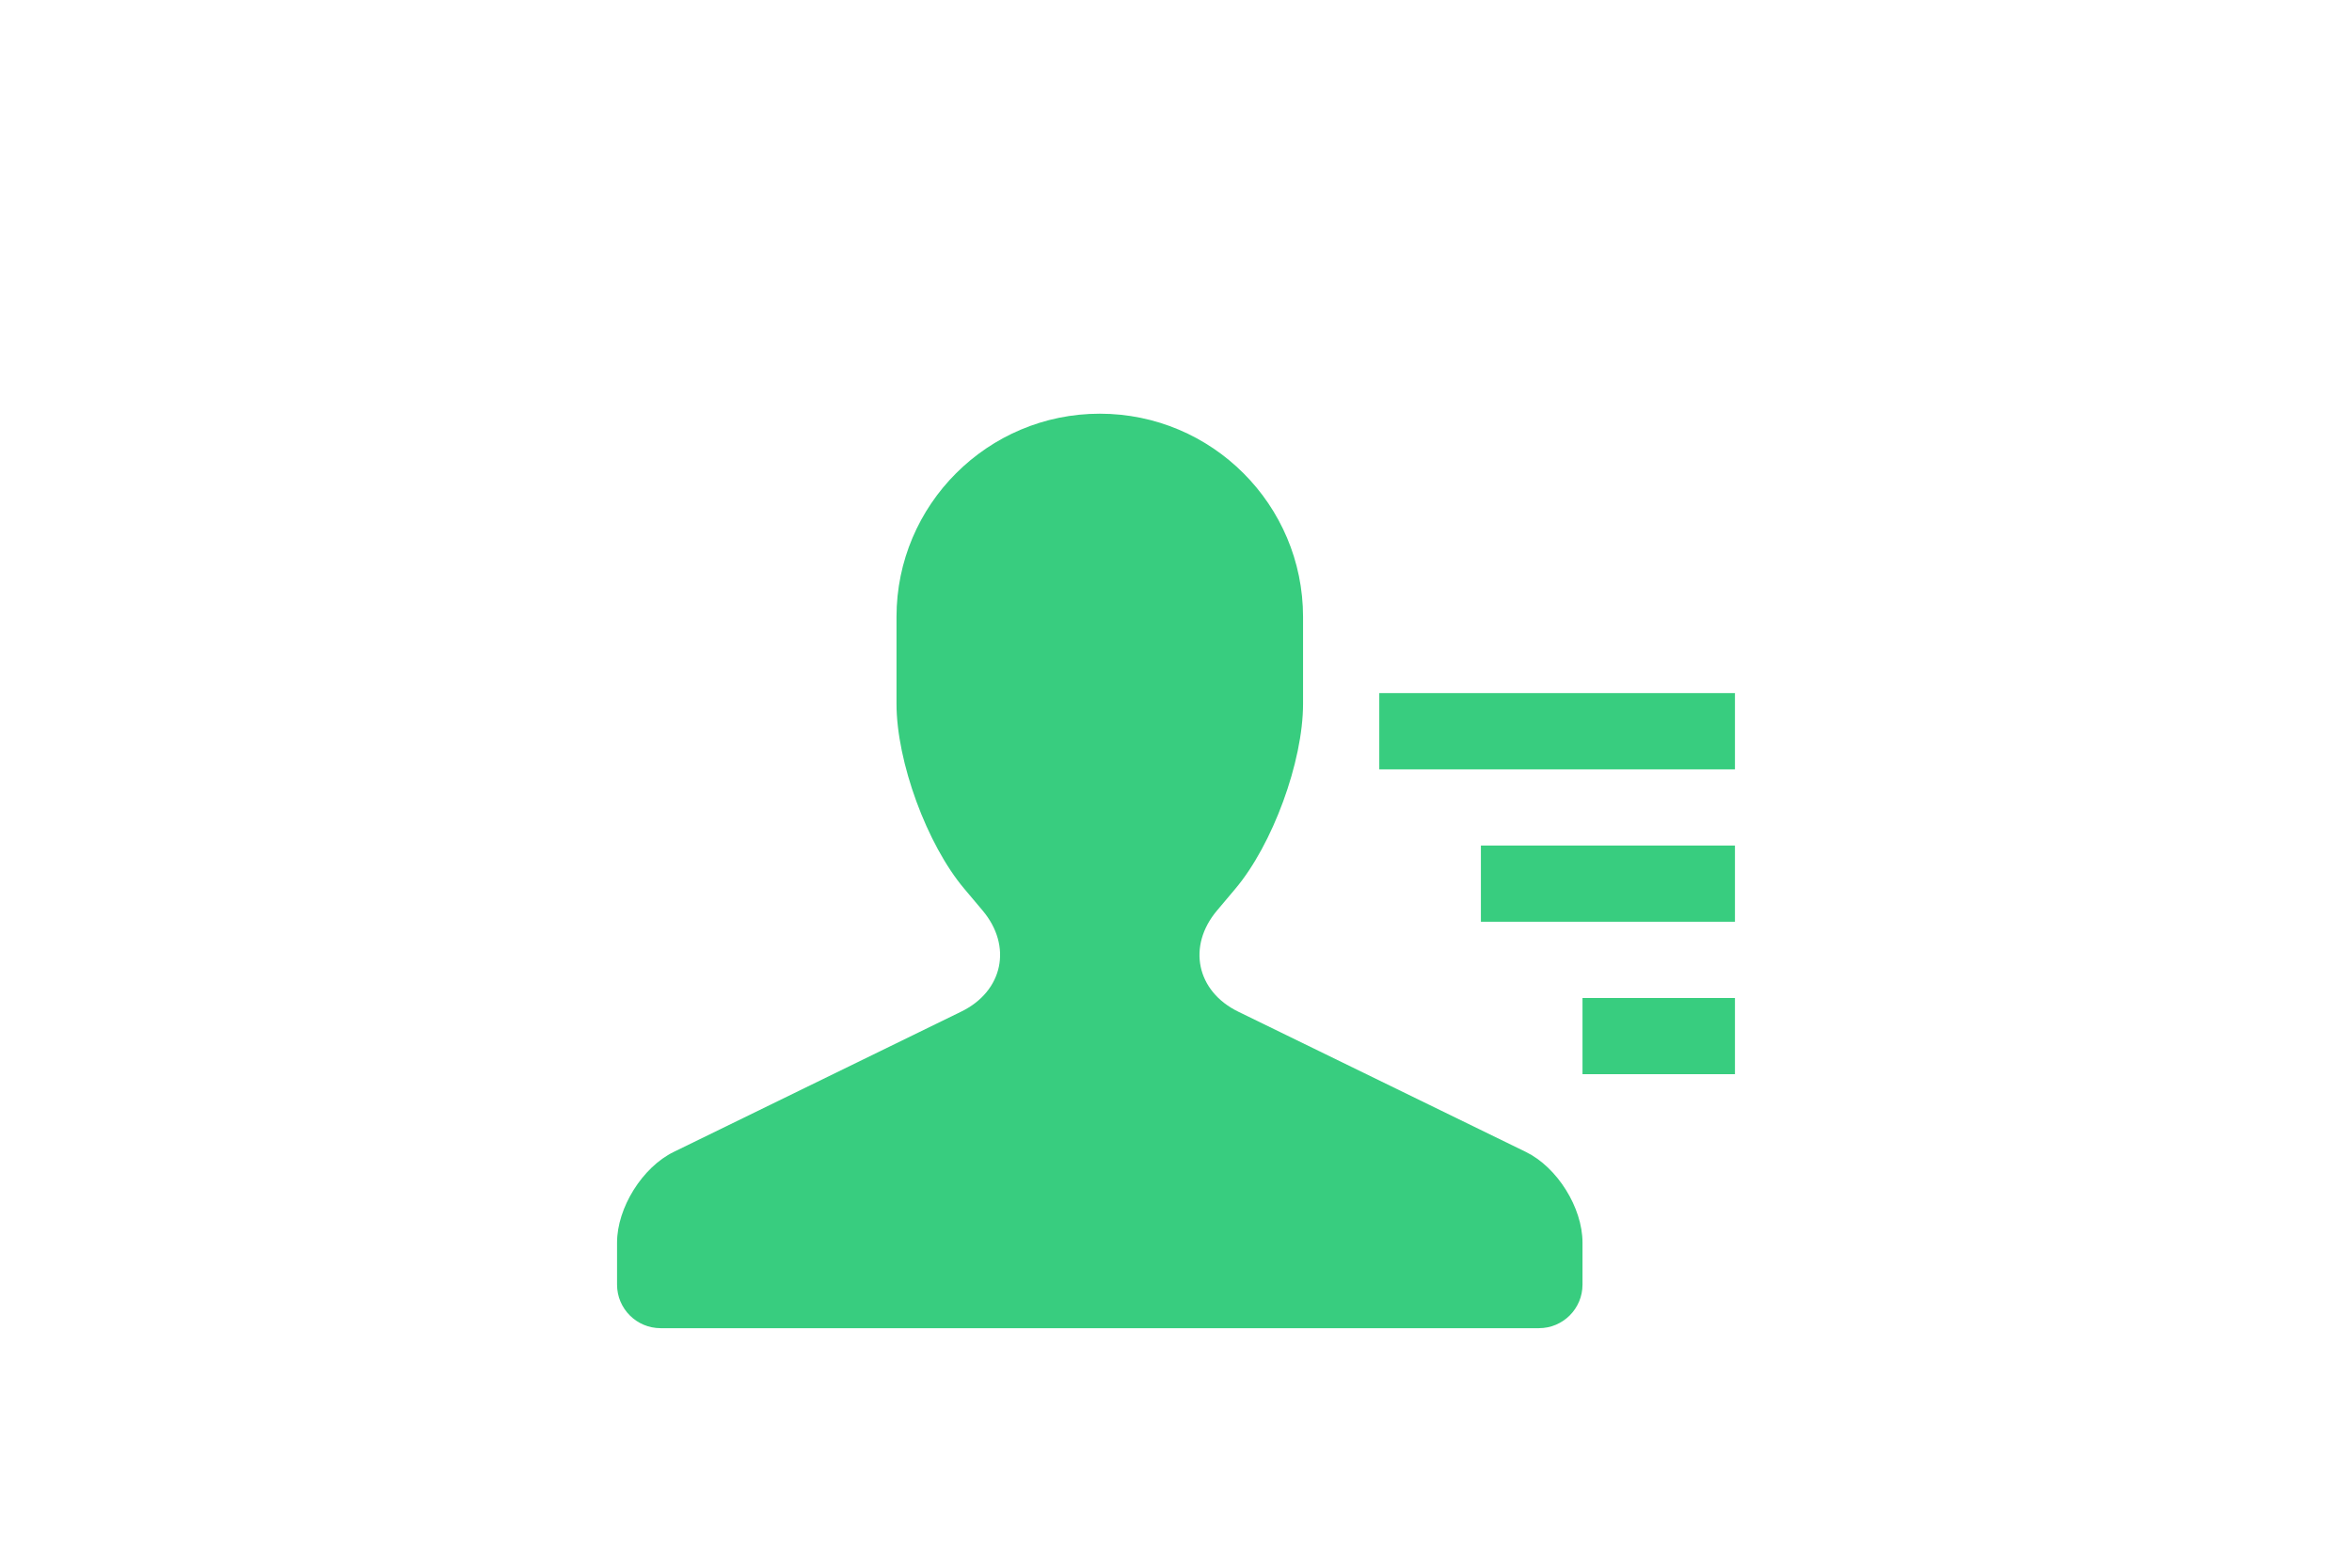
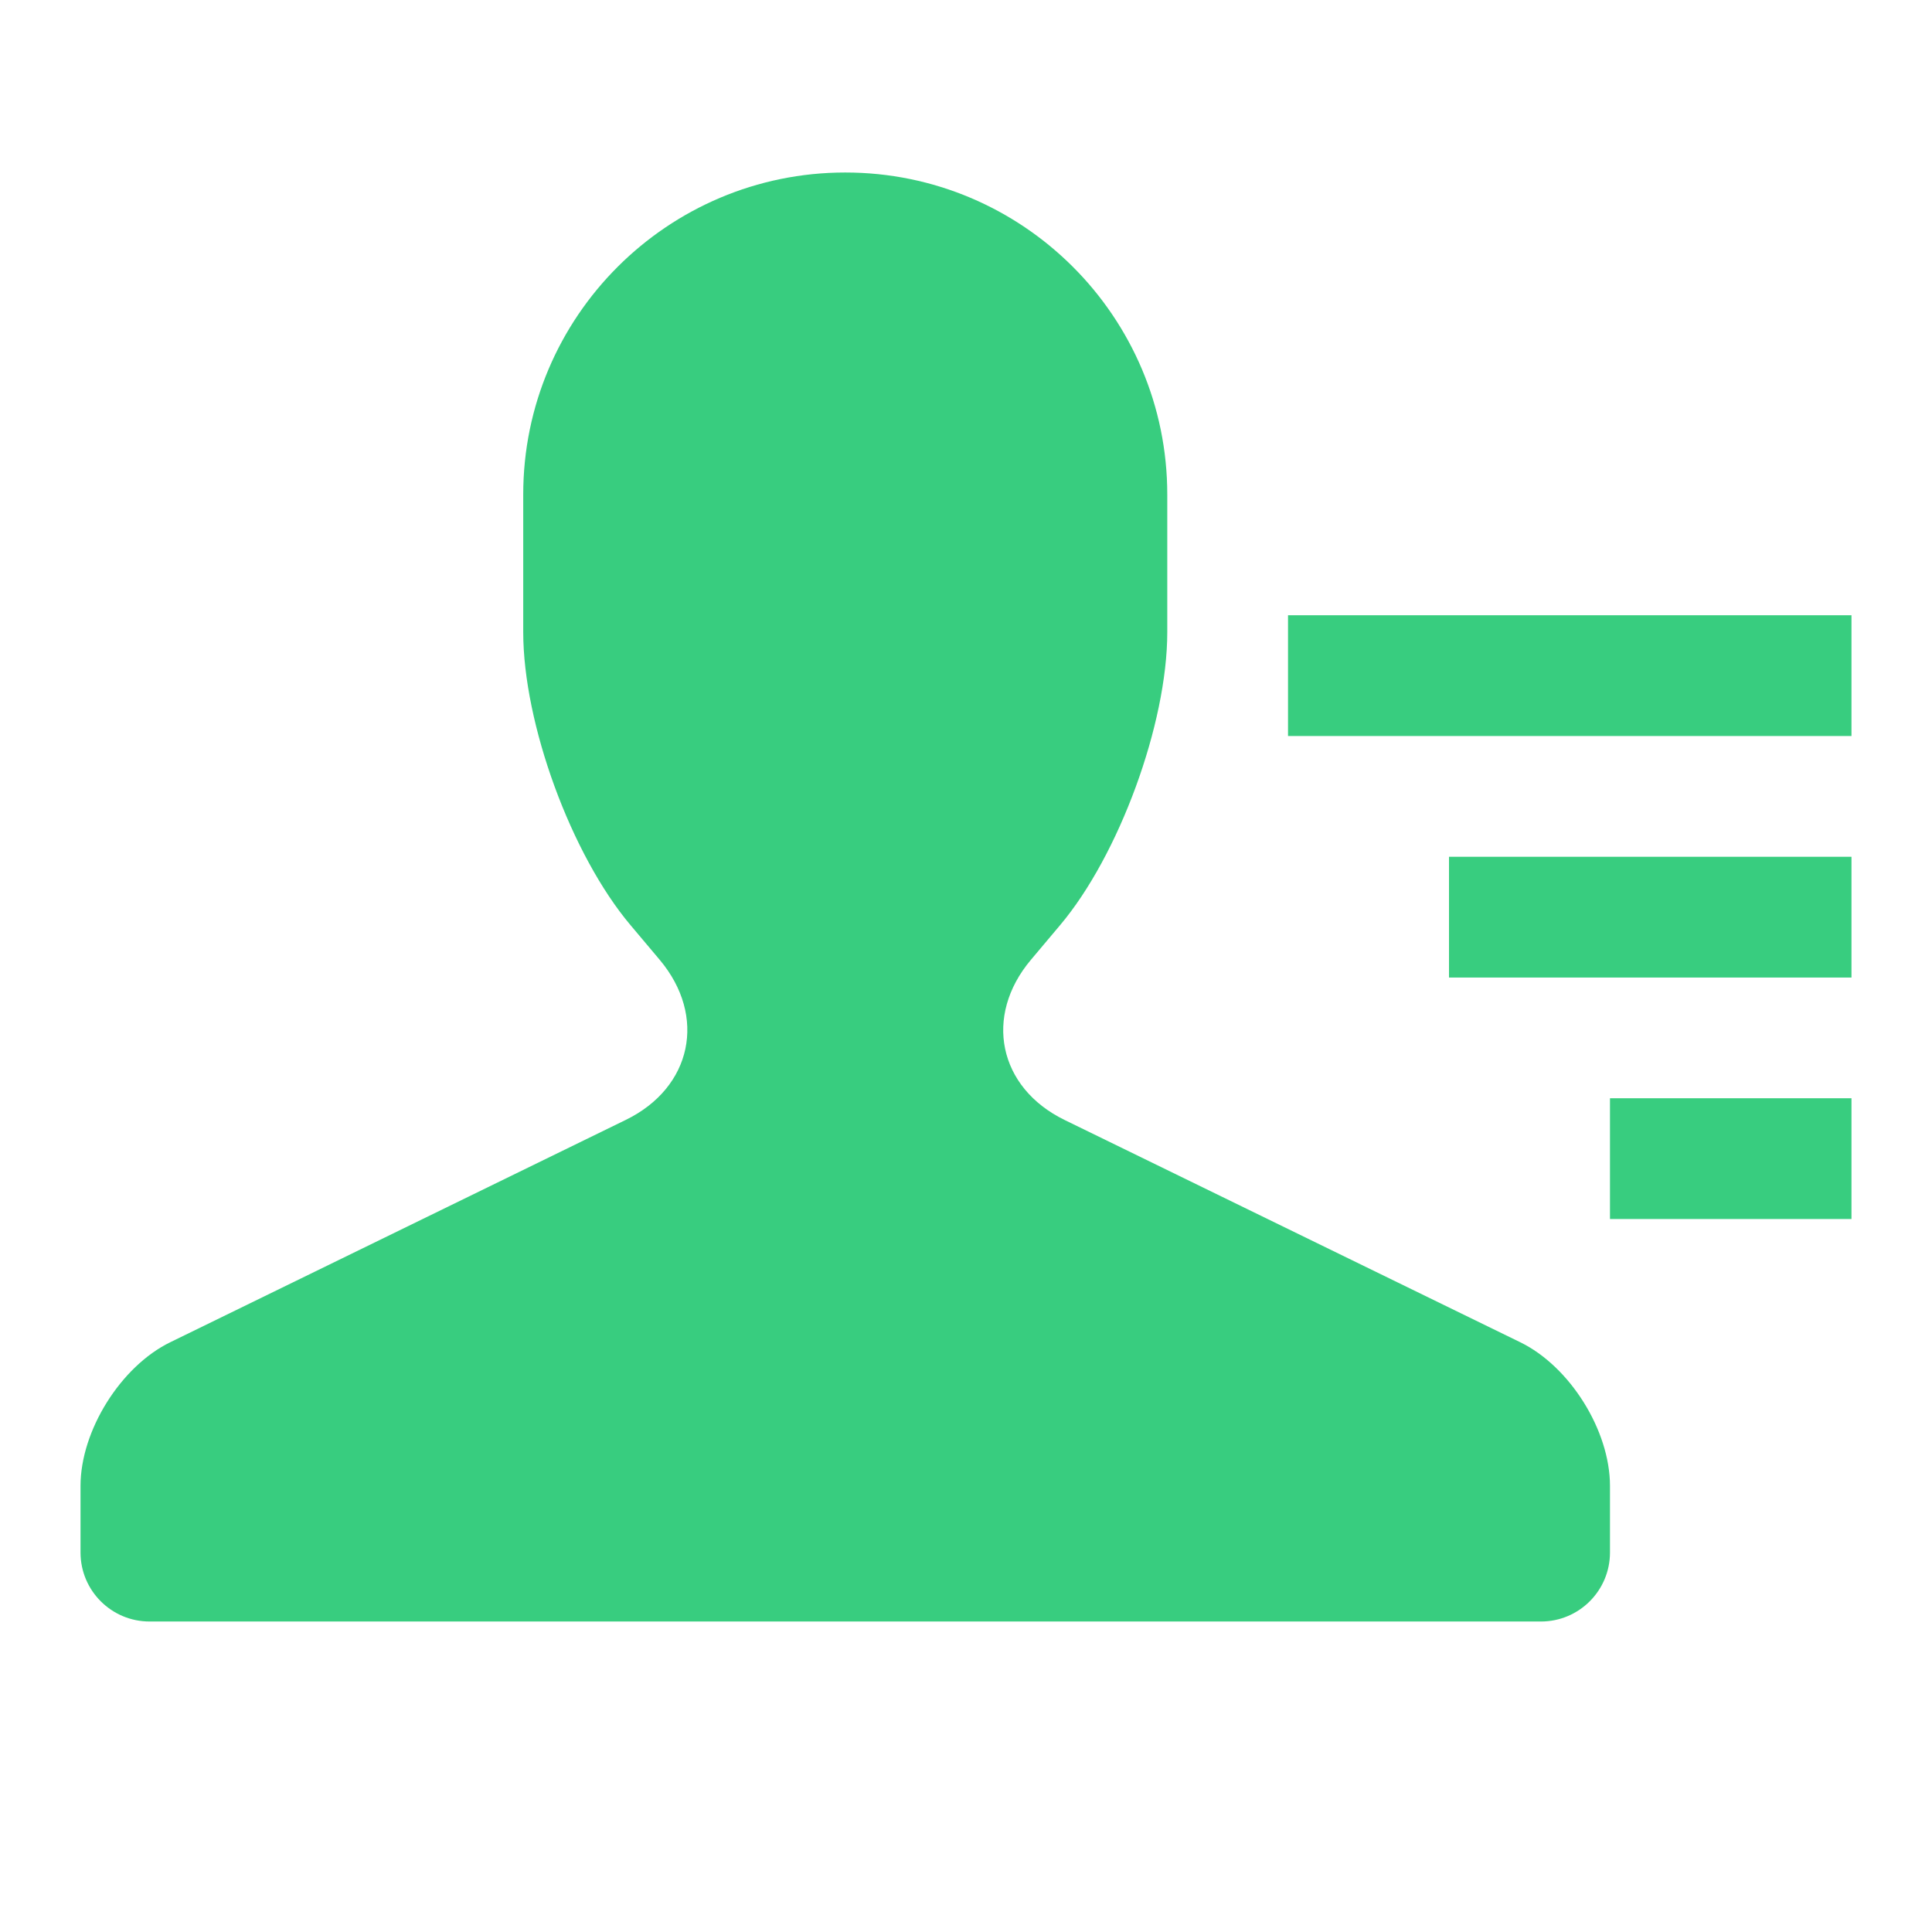
- <svg xmlns="http://www.w3.org/2000/svg" width="54" height="36" viewBox="0 0 54 36" fill="none">
+ <svg xmlns="http://www.w3.org/2000/svg" width="28" height="28" viewBox="13 7 28 28" fill="none">
  <path d="M25.25 9.5C27.827 9.5 29.917 11.592 29.917 14.167V16.162C29.917 17.491 29.217 19.397 28.362 20.41L27.941 20.91C27.254 21.725 27.468 22.763 28.43 23.232L35.033 26.453C35.751 26.803 36.333 27.73 36.333 28.535V29.5C36.333 30.052 35.885 30.5 35.333 30.5H15.167C14.615 30.5 14.167 30.052 14.167 29.5V28.535C14.167 27.736 14.748 26.804 15.467 26.453L22.07 23.23C23.028 22.763 23.25 21.728 22.559 20.908L22.138 20.408C21.28 19.391 20.583 17.491 20.583 16.161V14.166C20.583 11.589 22.678 9.5 25.25 9.5ZM39.833 24.667H36.333V22.917H39.833V24.667ZM39.833 21.167H34V19.417H39.833V21.167ZM39.833 17.667H31.667V15.917H39.833V17.667Z" fill="#38CD7F" />
</svg>
